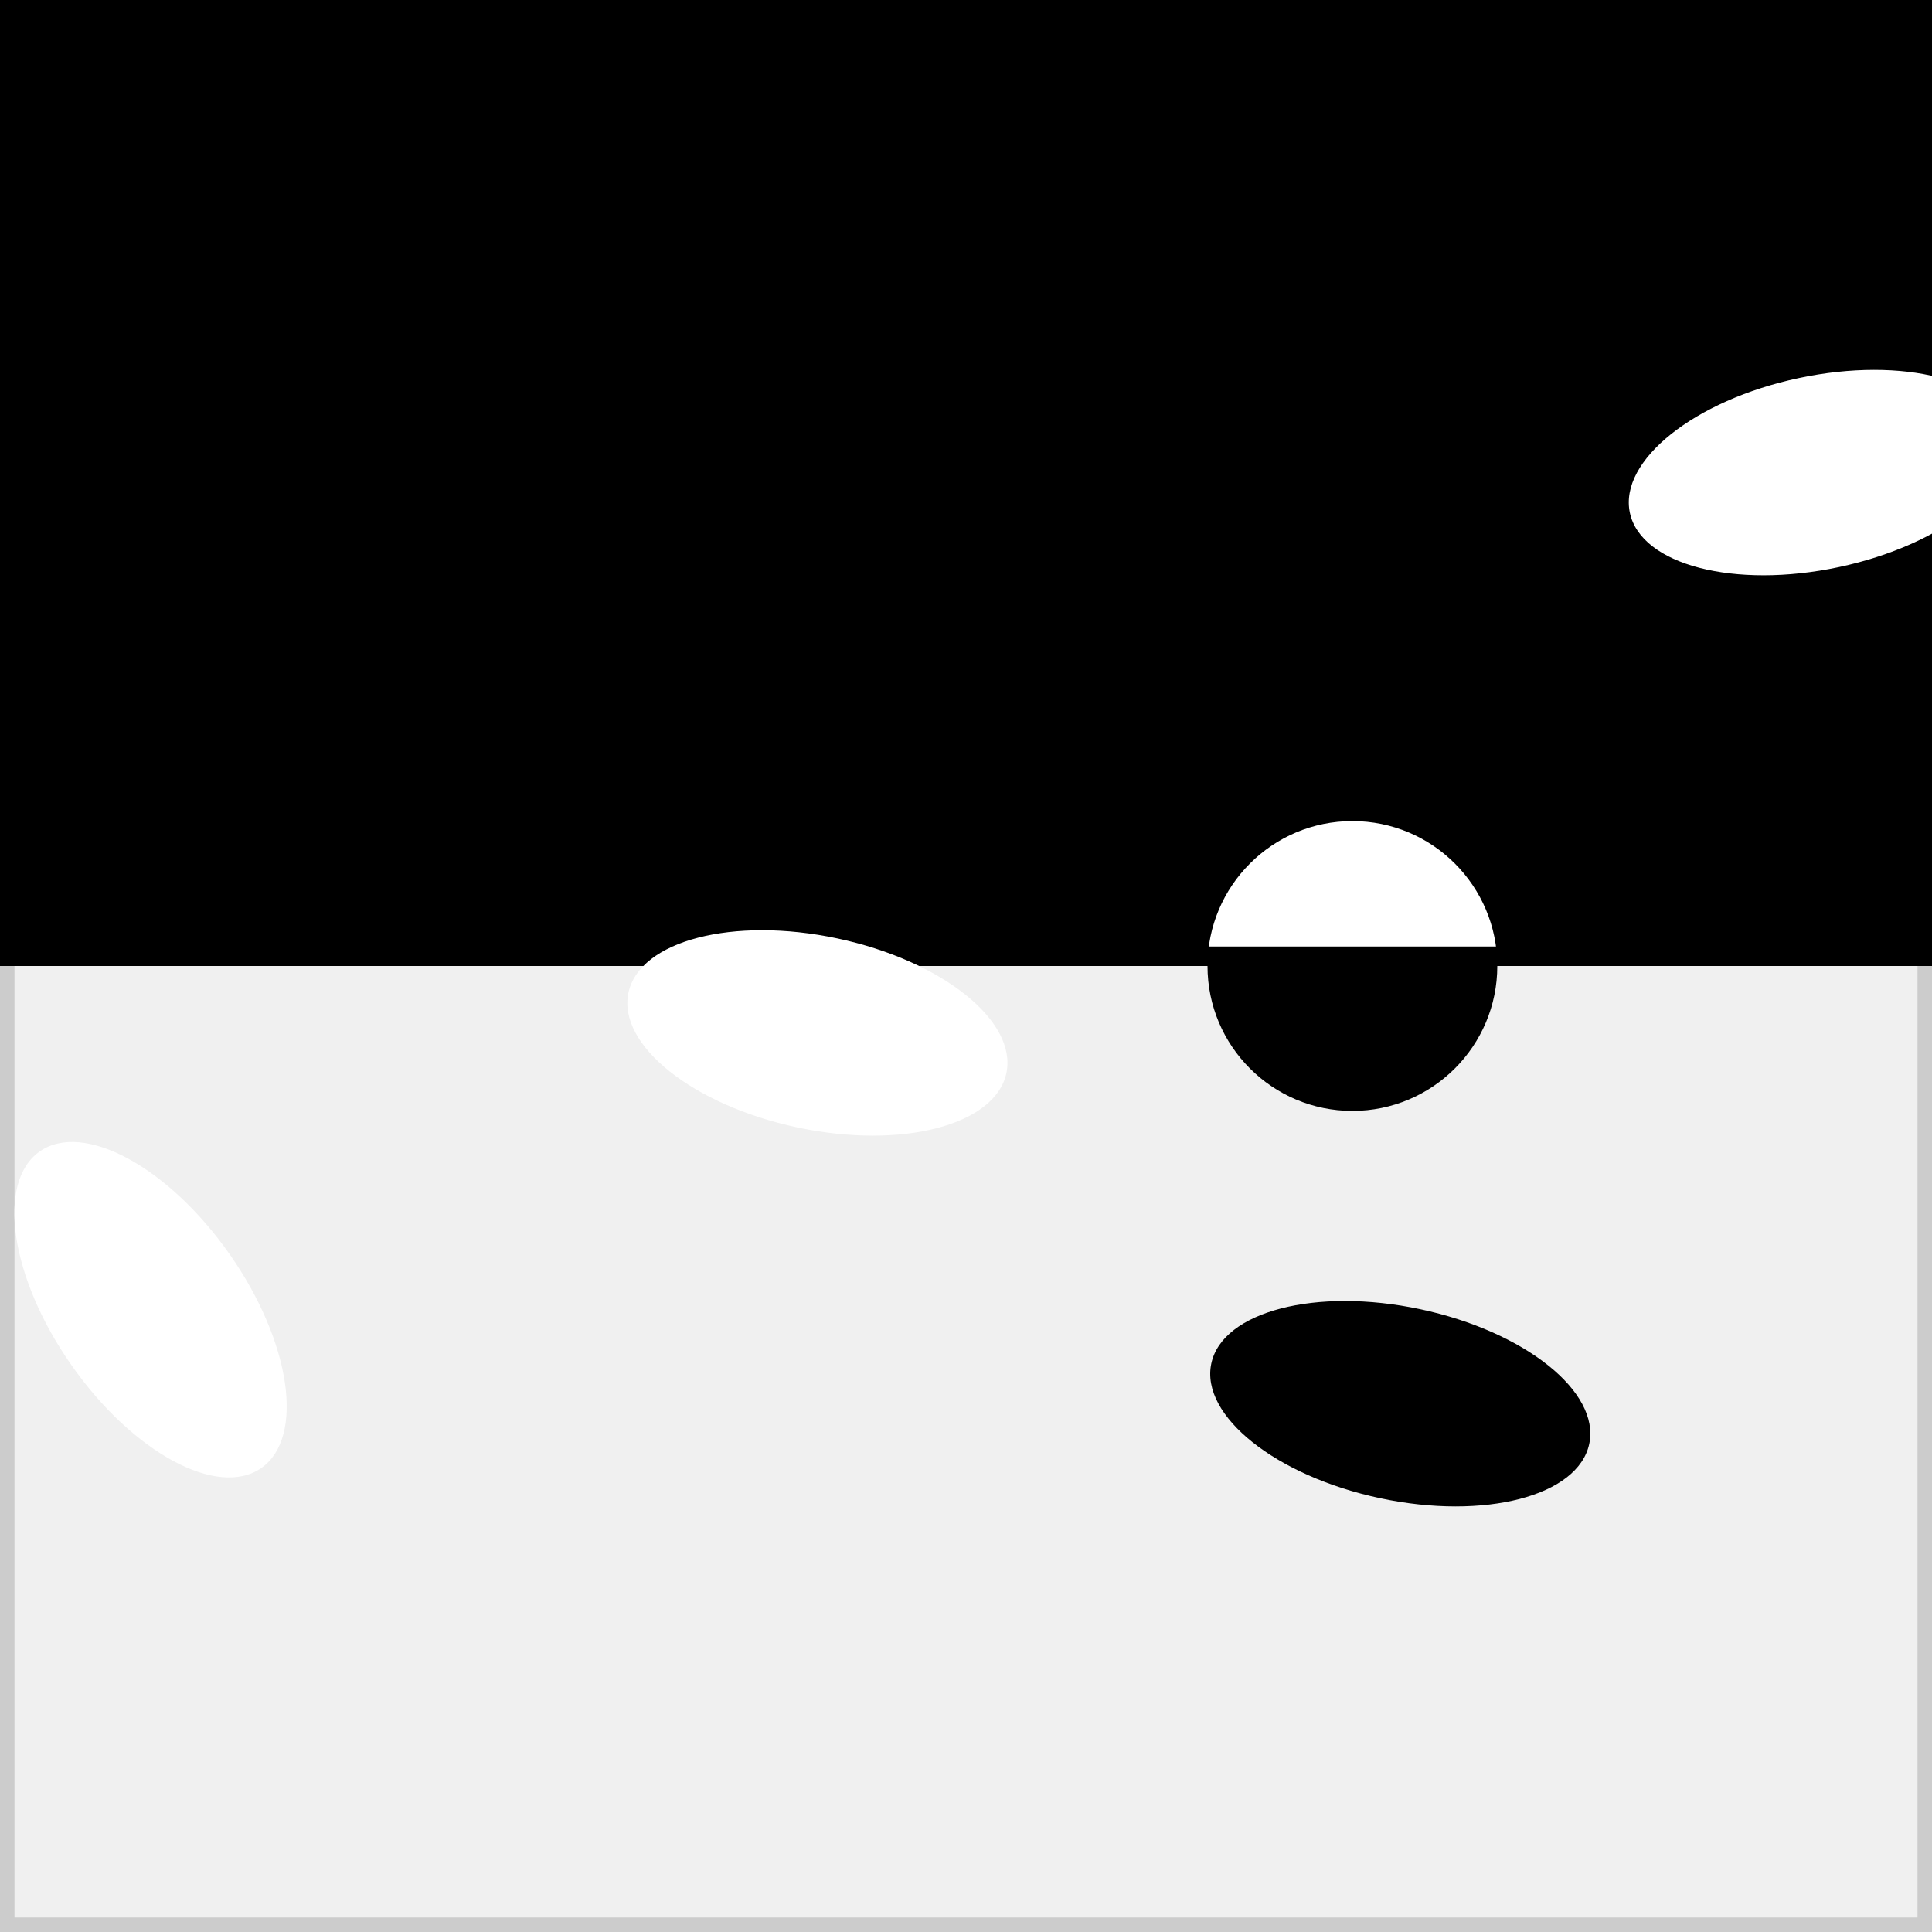
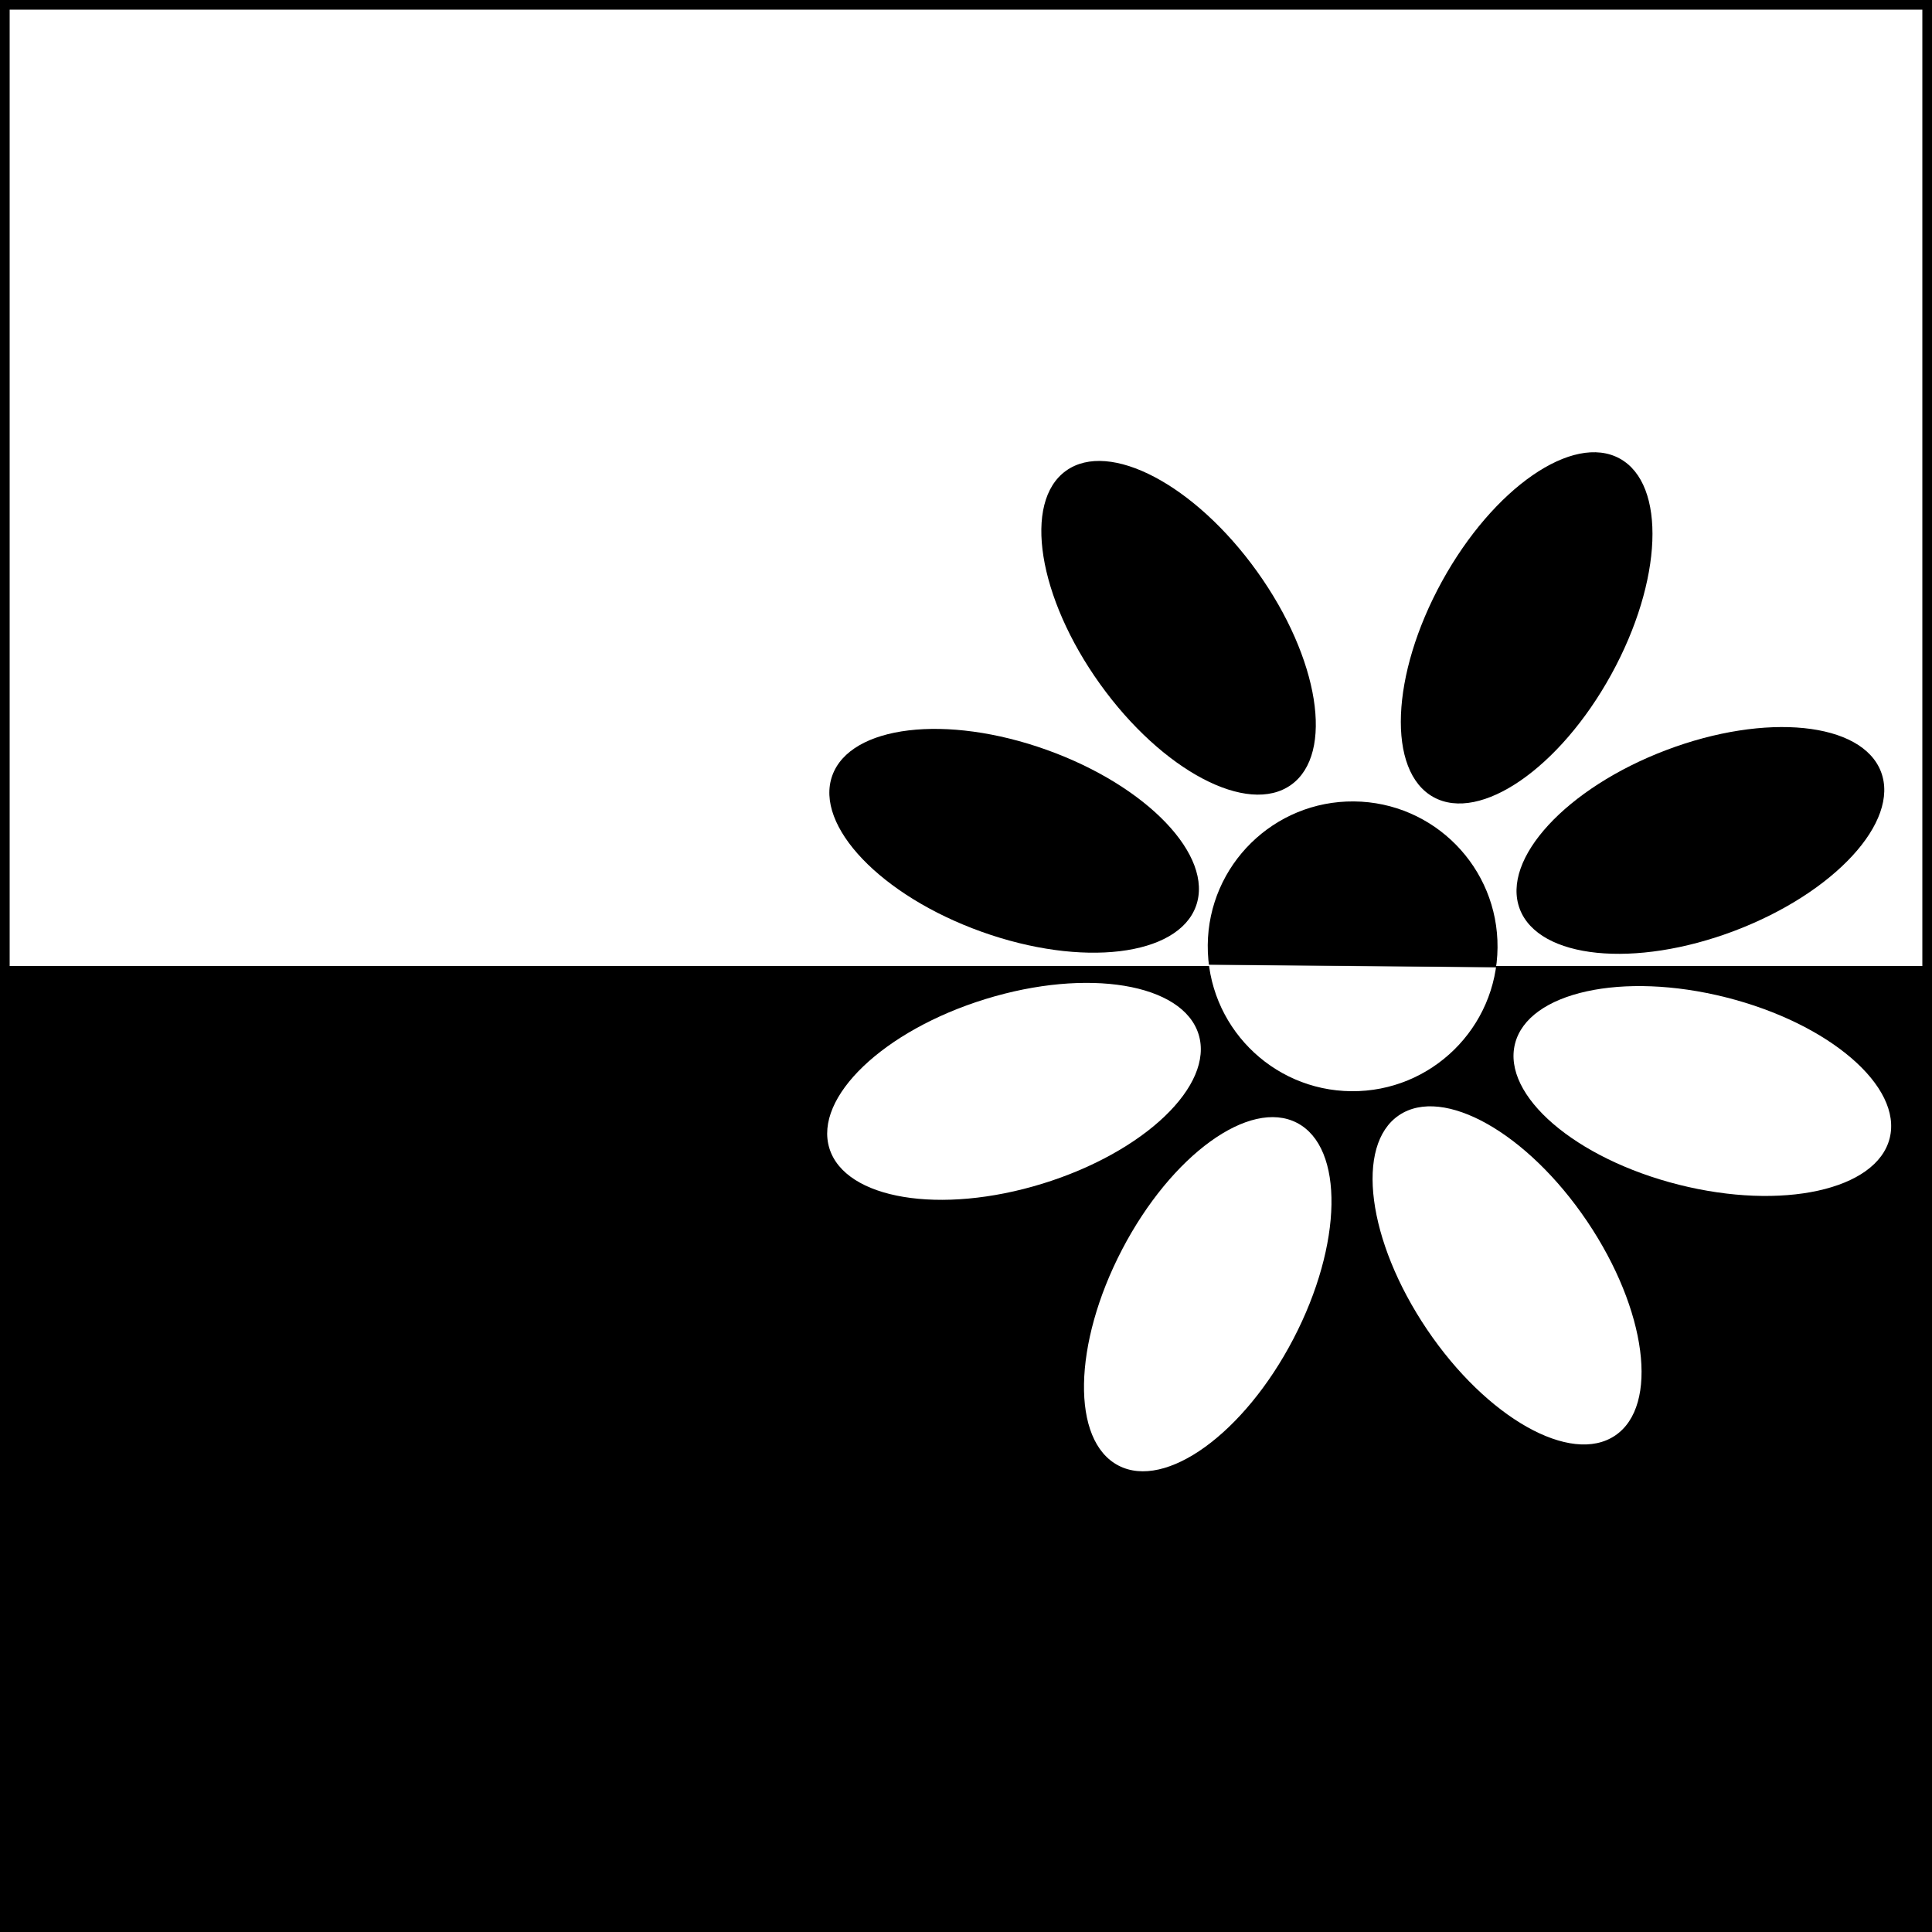
- <svg xmlns="http://www.w3.org/2000/svg" width="200" height="200" viewBox="0 0 200 200" version="1.1">
+ <svg xmlns="http://www.w3.org/2000/svg" xmlns:xlink="http://www.w3.org/1999/xlink" width="200" height="200">
  <defs>
-     <pattern id="stripe" width="30" height="40" patternUnits="userSpaceOnUse" patternTransform="translate(0,3)">
-       <rect width="30" height="40" fill="black" />
-       <rect width="30" height="15" fill="white" />
+     <pattern id="b" xlink:href="#a" patternTransform="translate(-280.875 -193.738)" />
+     <pattern id="a" width="30" height="40" patternUnits="userSpaceOnUse" patternTransform="translate(0 3)">
+       <path d="M0 0h30v40H0z" />
+       <path fill="#fff" d="M0 0h30v15H0z" />
    </pattern>
-     <style>
-       ellipse {
-       transform-origin: 50% 70%;
-       }
-     </style>
  </defs>
-   <rect style="stroke:#ccc;         stroke-width:3px; fill: transparent;" width="200" height="200" x="0" y="0" />
-   <rect style="stroke:none" width="200" height="100" x="0" y="0" />
-   <ellipse style="fill:white;        transform: rotate(12deg);" cx="105" cy="87" rx="20" ry="10" />
-   <ellipse style="fill:white;        transform: rotate(55deg);" cx="120" cy="65" rx="20" ry="10" />
-   <ellipse style="fill:white;        transform: rotate(-55deg);" cx="158" cy="65" rx="20" ry="10" />
-   <ellipse style="fill:white;        transform: rotate(-12deg);" cx="174" cy="87" rx="20" ry="10" />
-   <ellipse style="fill:black;transform: rotate(-12deg);" cx="107" cy="111" rx="20" ry="10" />
-   <ellipse style="fill:black;        transform: rotate(-55deg);" cx="127" cy="130" rx="20" ry="10" />
-   <ellipse style="fill:black;        transform: rotate(55deg);" cx="152" cy="130" rx="20" ry="10" />
-   <ellipse style="fill:black;transform: rotate(12deg);" cx="172" cy="112" rx="20" ry="10" />
-   <ellipse style="fill:url(#stripe); stroke: none;" cx="140" cy="100" rx="15" ry="15" />
+   <path stroke="#000" d="M0 0h200v200H0z" />
+   <path fill="#fff" d="M1 1h198v99H1z" />
+   <ellipse cx="128.2" cy="46.5" rx="20" ry="10" transform="rotate(19.725)" />
+   <ellipse cx="123.9" cy="-61.3" rx="20" ry="10" transform="rotate(54.367)" />
+   <ellipse cx="19.2" cy="169.8" rx="20" ry="10" transform="rotate(-61.193)" />
+   <ellipse cx="133.7" cy="143.8" rx="20" ry="10" transform="rotate(-20.783)" />
+   <ellipse cx="67" cy="138.9" fill="#fff" rx="20" ry="10" transform="rotate(-17.145)" />
+   <ellipse cx="-61" cy="172.8" fill="#fff" rx="20" ry="10" transform="rotate(-62.464)" />
+   <ellipse cx="196.7" cy="-55.5" fill="#fff" rx="20" ry="10" transform="rotate(55.997)" />
+   <ellipse cx="198.5" cy="66.4" fill="#fff" rx="20" ry="10" transform="rotate(14.16)" />
+   <circle cx="-140.9" cy="-96.7" r="15" fill="url(#b)" transform="rotate(-179.485)" />
</svg>
